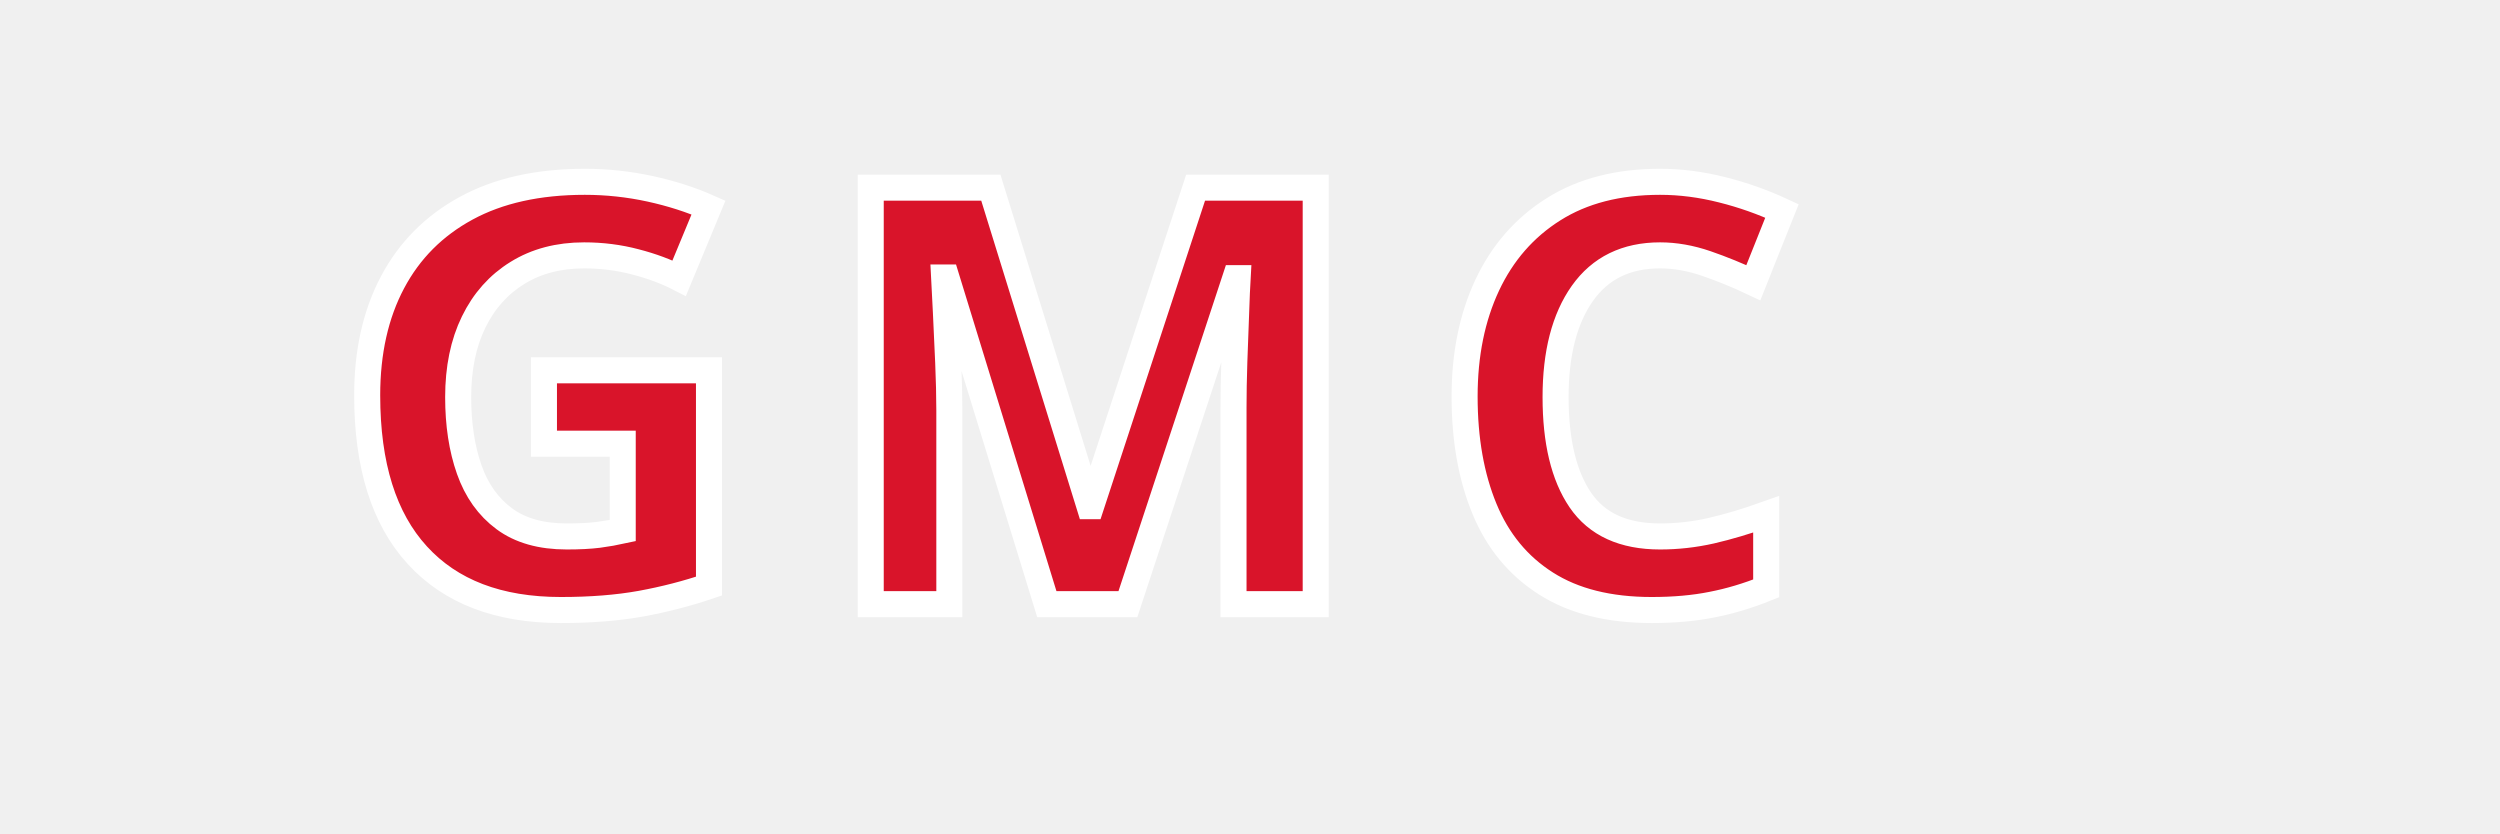
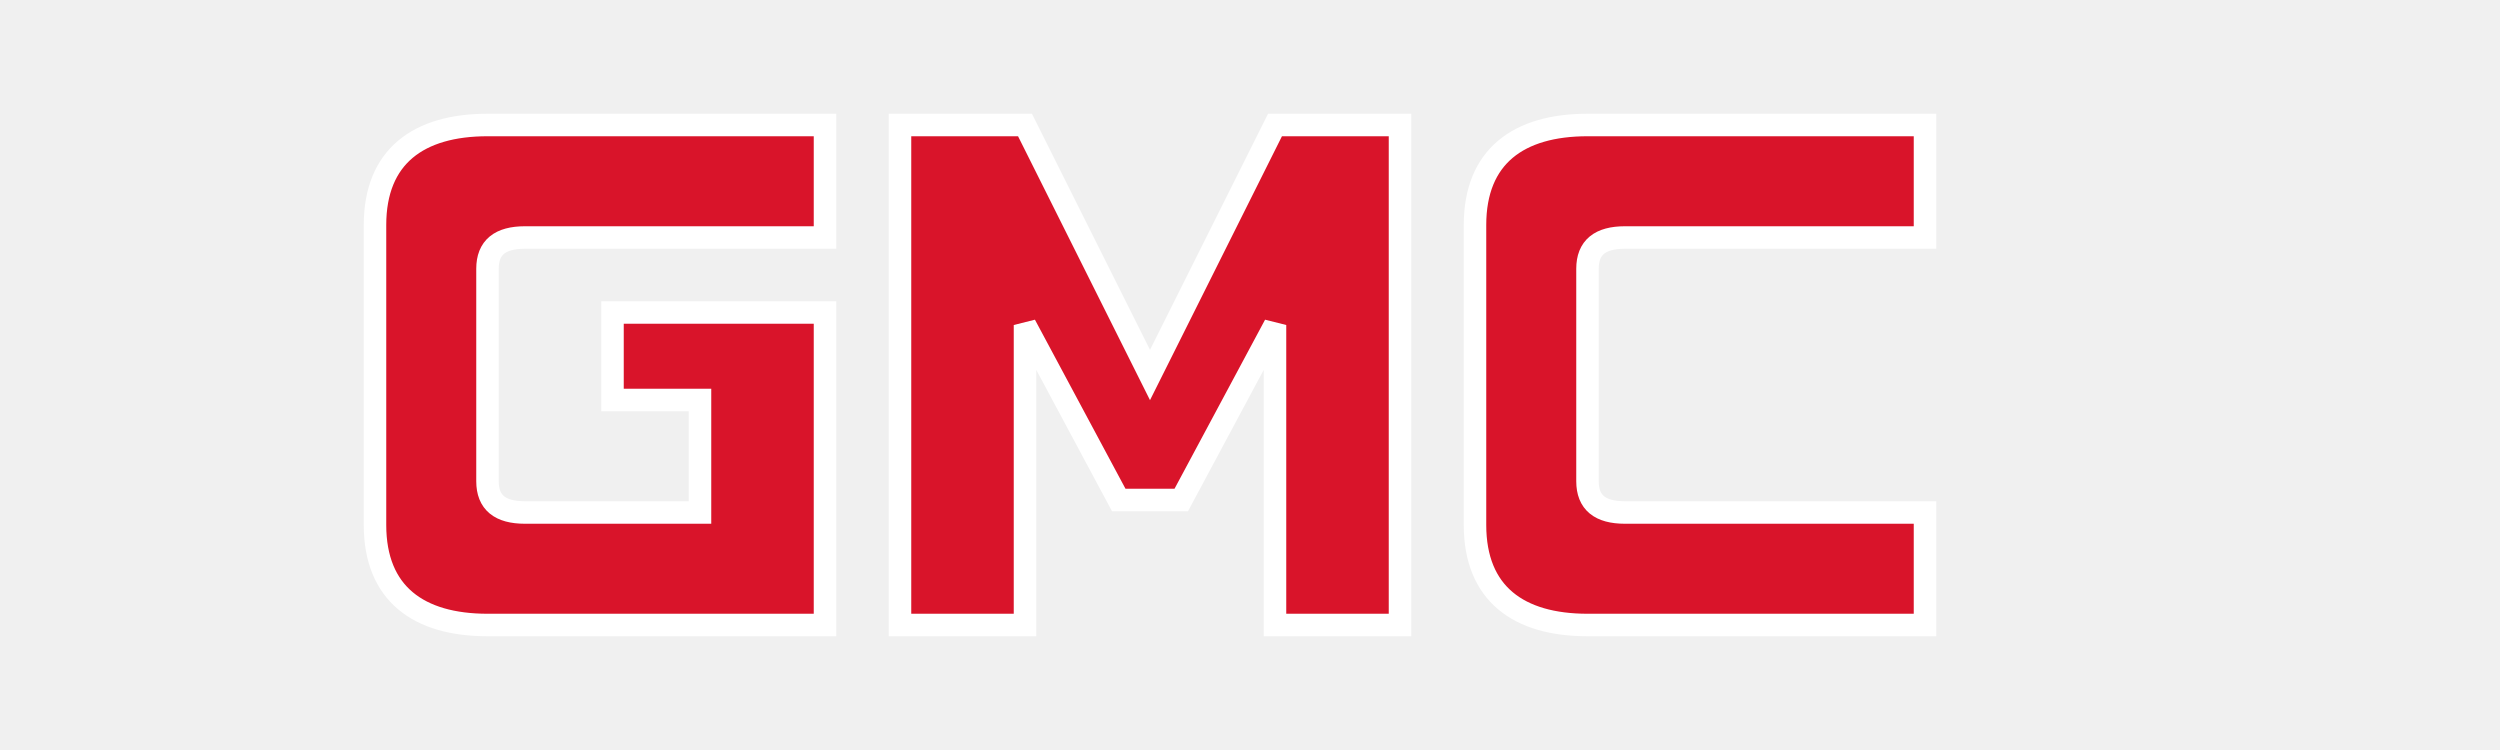
- <svg xmlns="http://www.w3.org/2000/svg" viewBox="0 0 240 80" fill="none">
-   <text x="32" y="58" font-family="'Impact','Arial Black',sans-serif" font-size="56" font-weight="900" letter-spacing="6" fill="#D9142A" stroke="#FFFFFF" stroke-width="2.5">GMC</text>
+ <svg xmlns="http://www.w3.org/2000/svg" viewBox="0 0 200 60" fill="none">
+   <g transform="translate(30, 10)">
+     <path d="M0 8 C0 2.5 3.5 0 9 0 H36 V9 H12 C10 9 9 9.8 9 11.5 V28.5 C9 30.2 10 31 12 31 H26 V22 H19 V15 H36 V40 H9 C3.5 40 0 37.5 0 32 Z" fill="#D9142A" stroke="#FFFFFF" stroke-width="1.8" />
+     <path d="M42 0 H52 L62 20 L72 0 H82 V40 H72 V16 L64.5 30 H59.5 L52 16 V40 H42 Z" fill="#D9142A" stroke="#FFFFFF" stroke-width="1.8" />
+     <path d="M88 8 C88 2.5 91.5 0 97 0 H124 V9 H100 C98 9 97 9.8 97 11.5 V28.5 C97 30.2 98 31 100 31 H124 V40 H97 C91.5 40 88 37.5 88 32 Z" fill="#D9142A" stroke="#FFFFFF" stroke-width="1.8" />
+   </g>
</svg>
